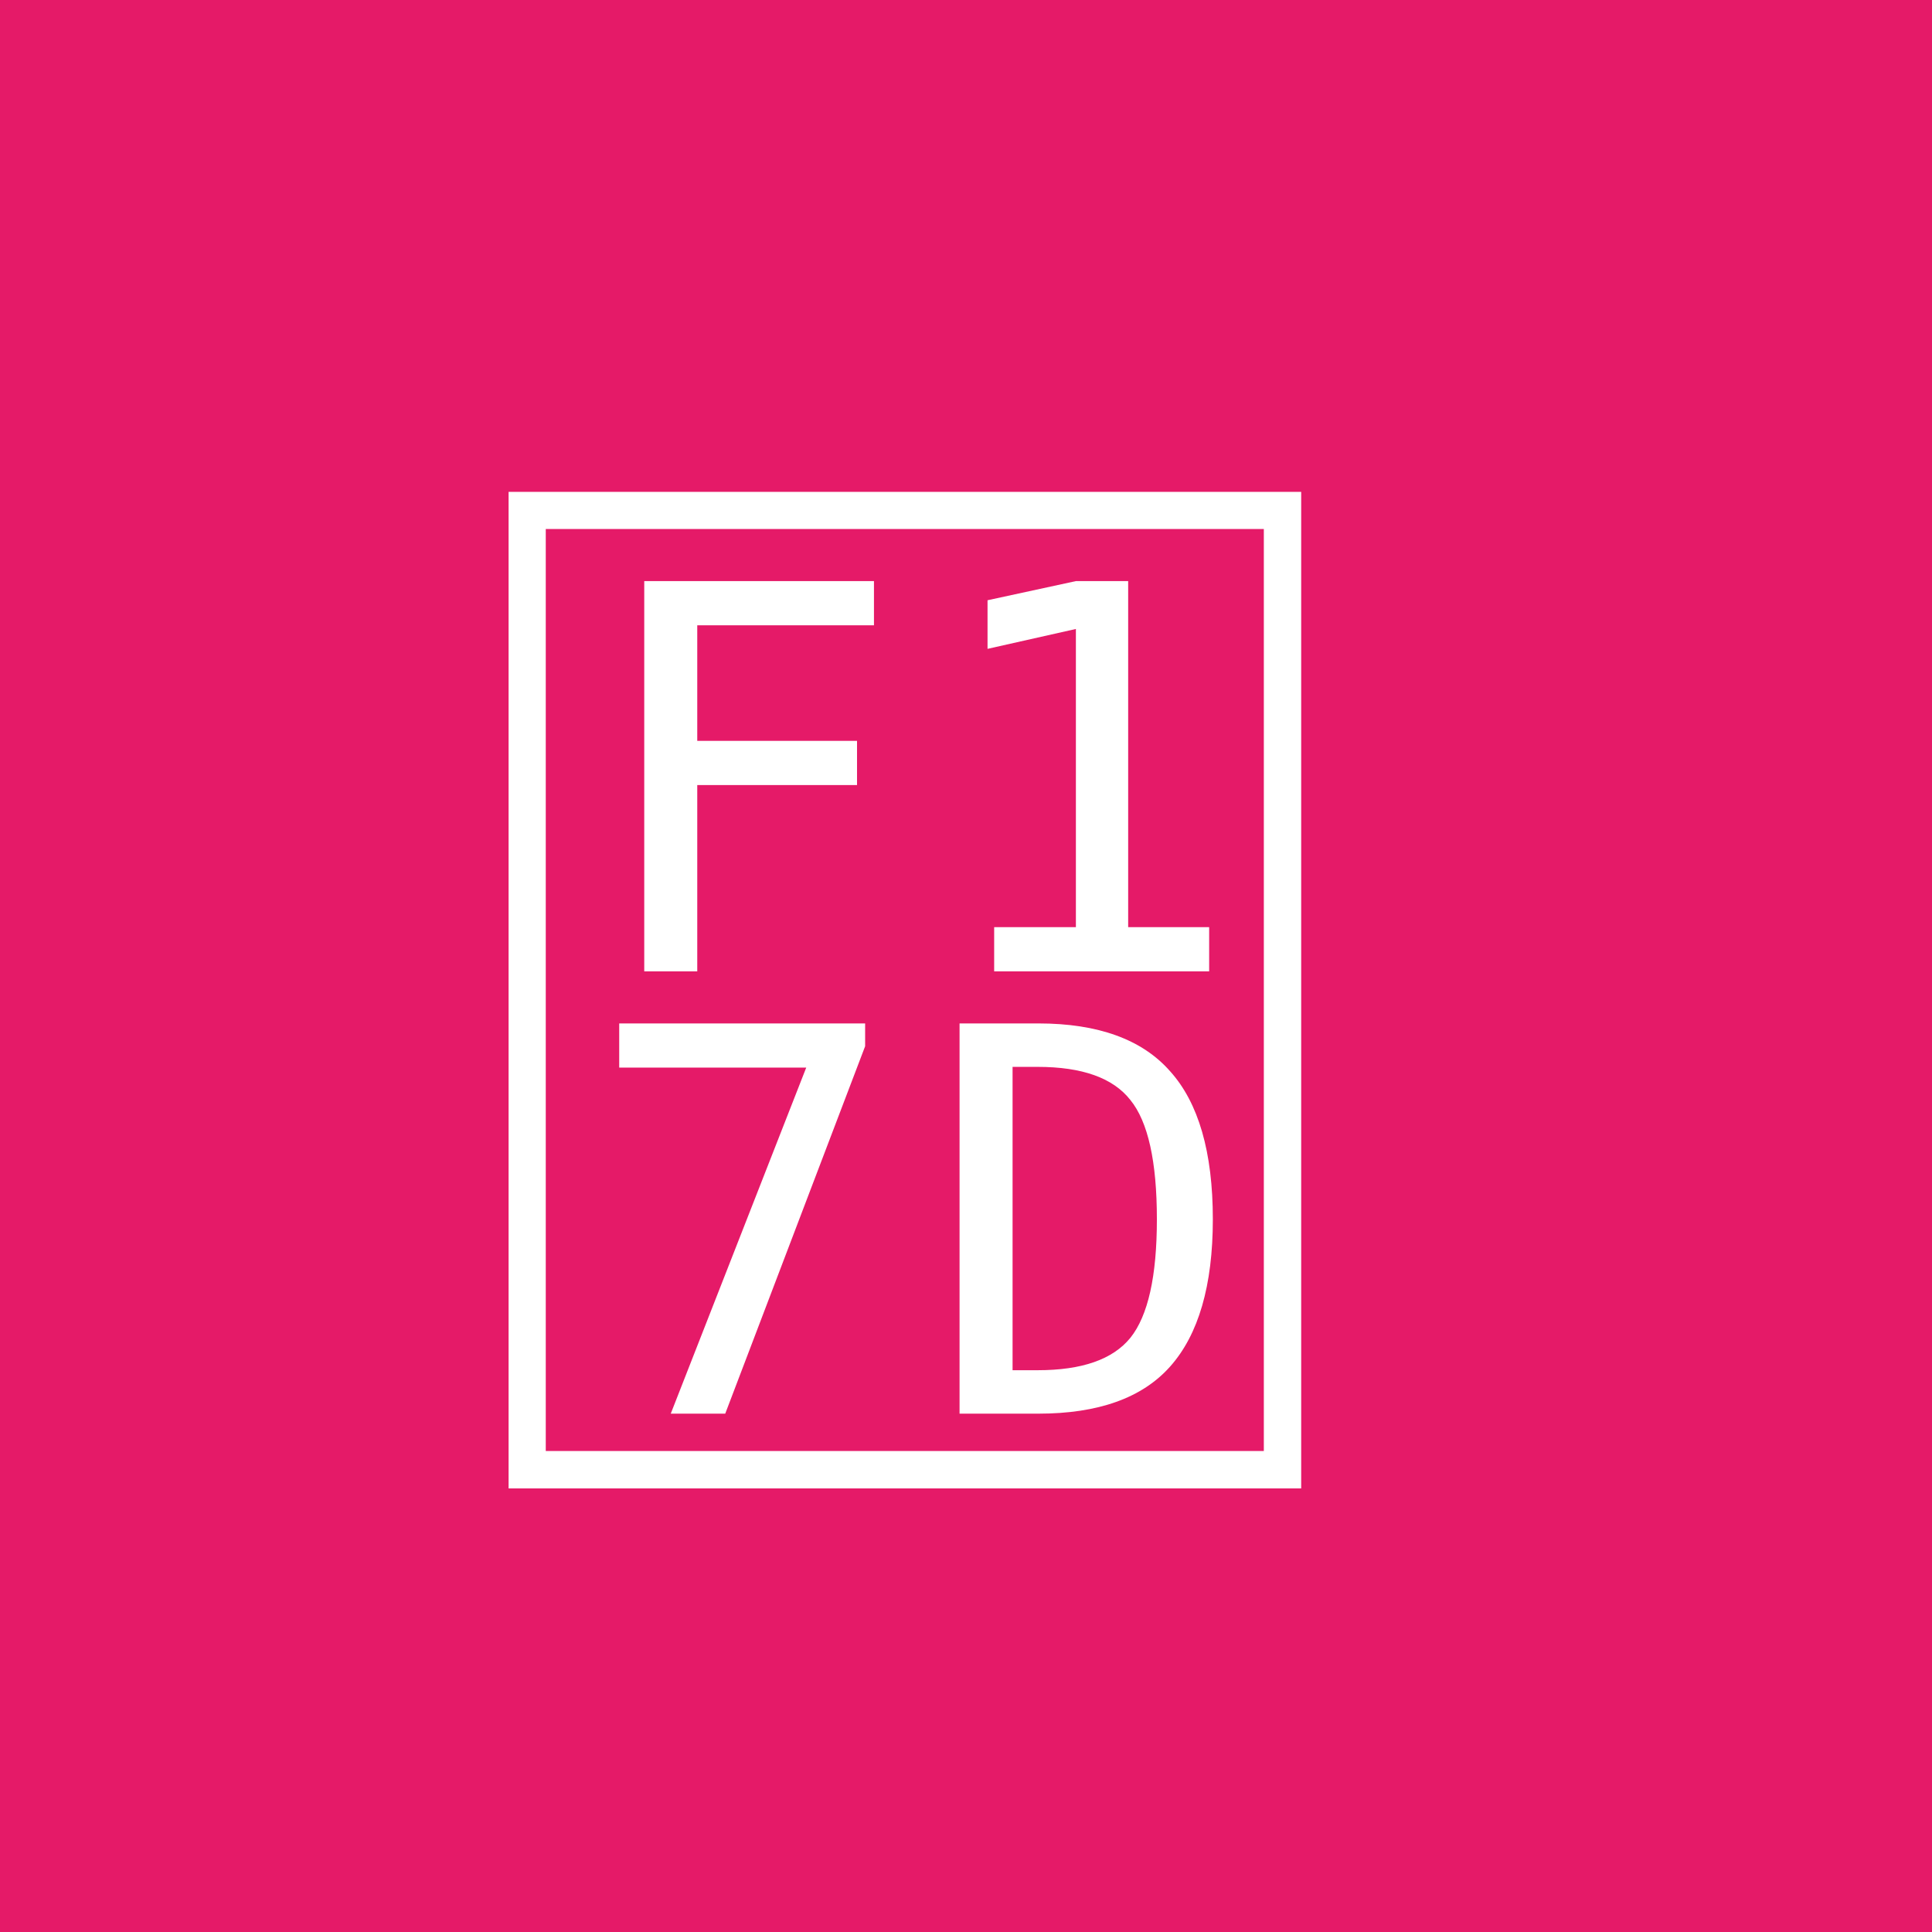
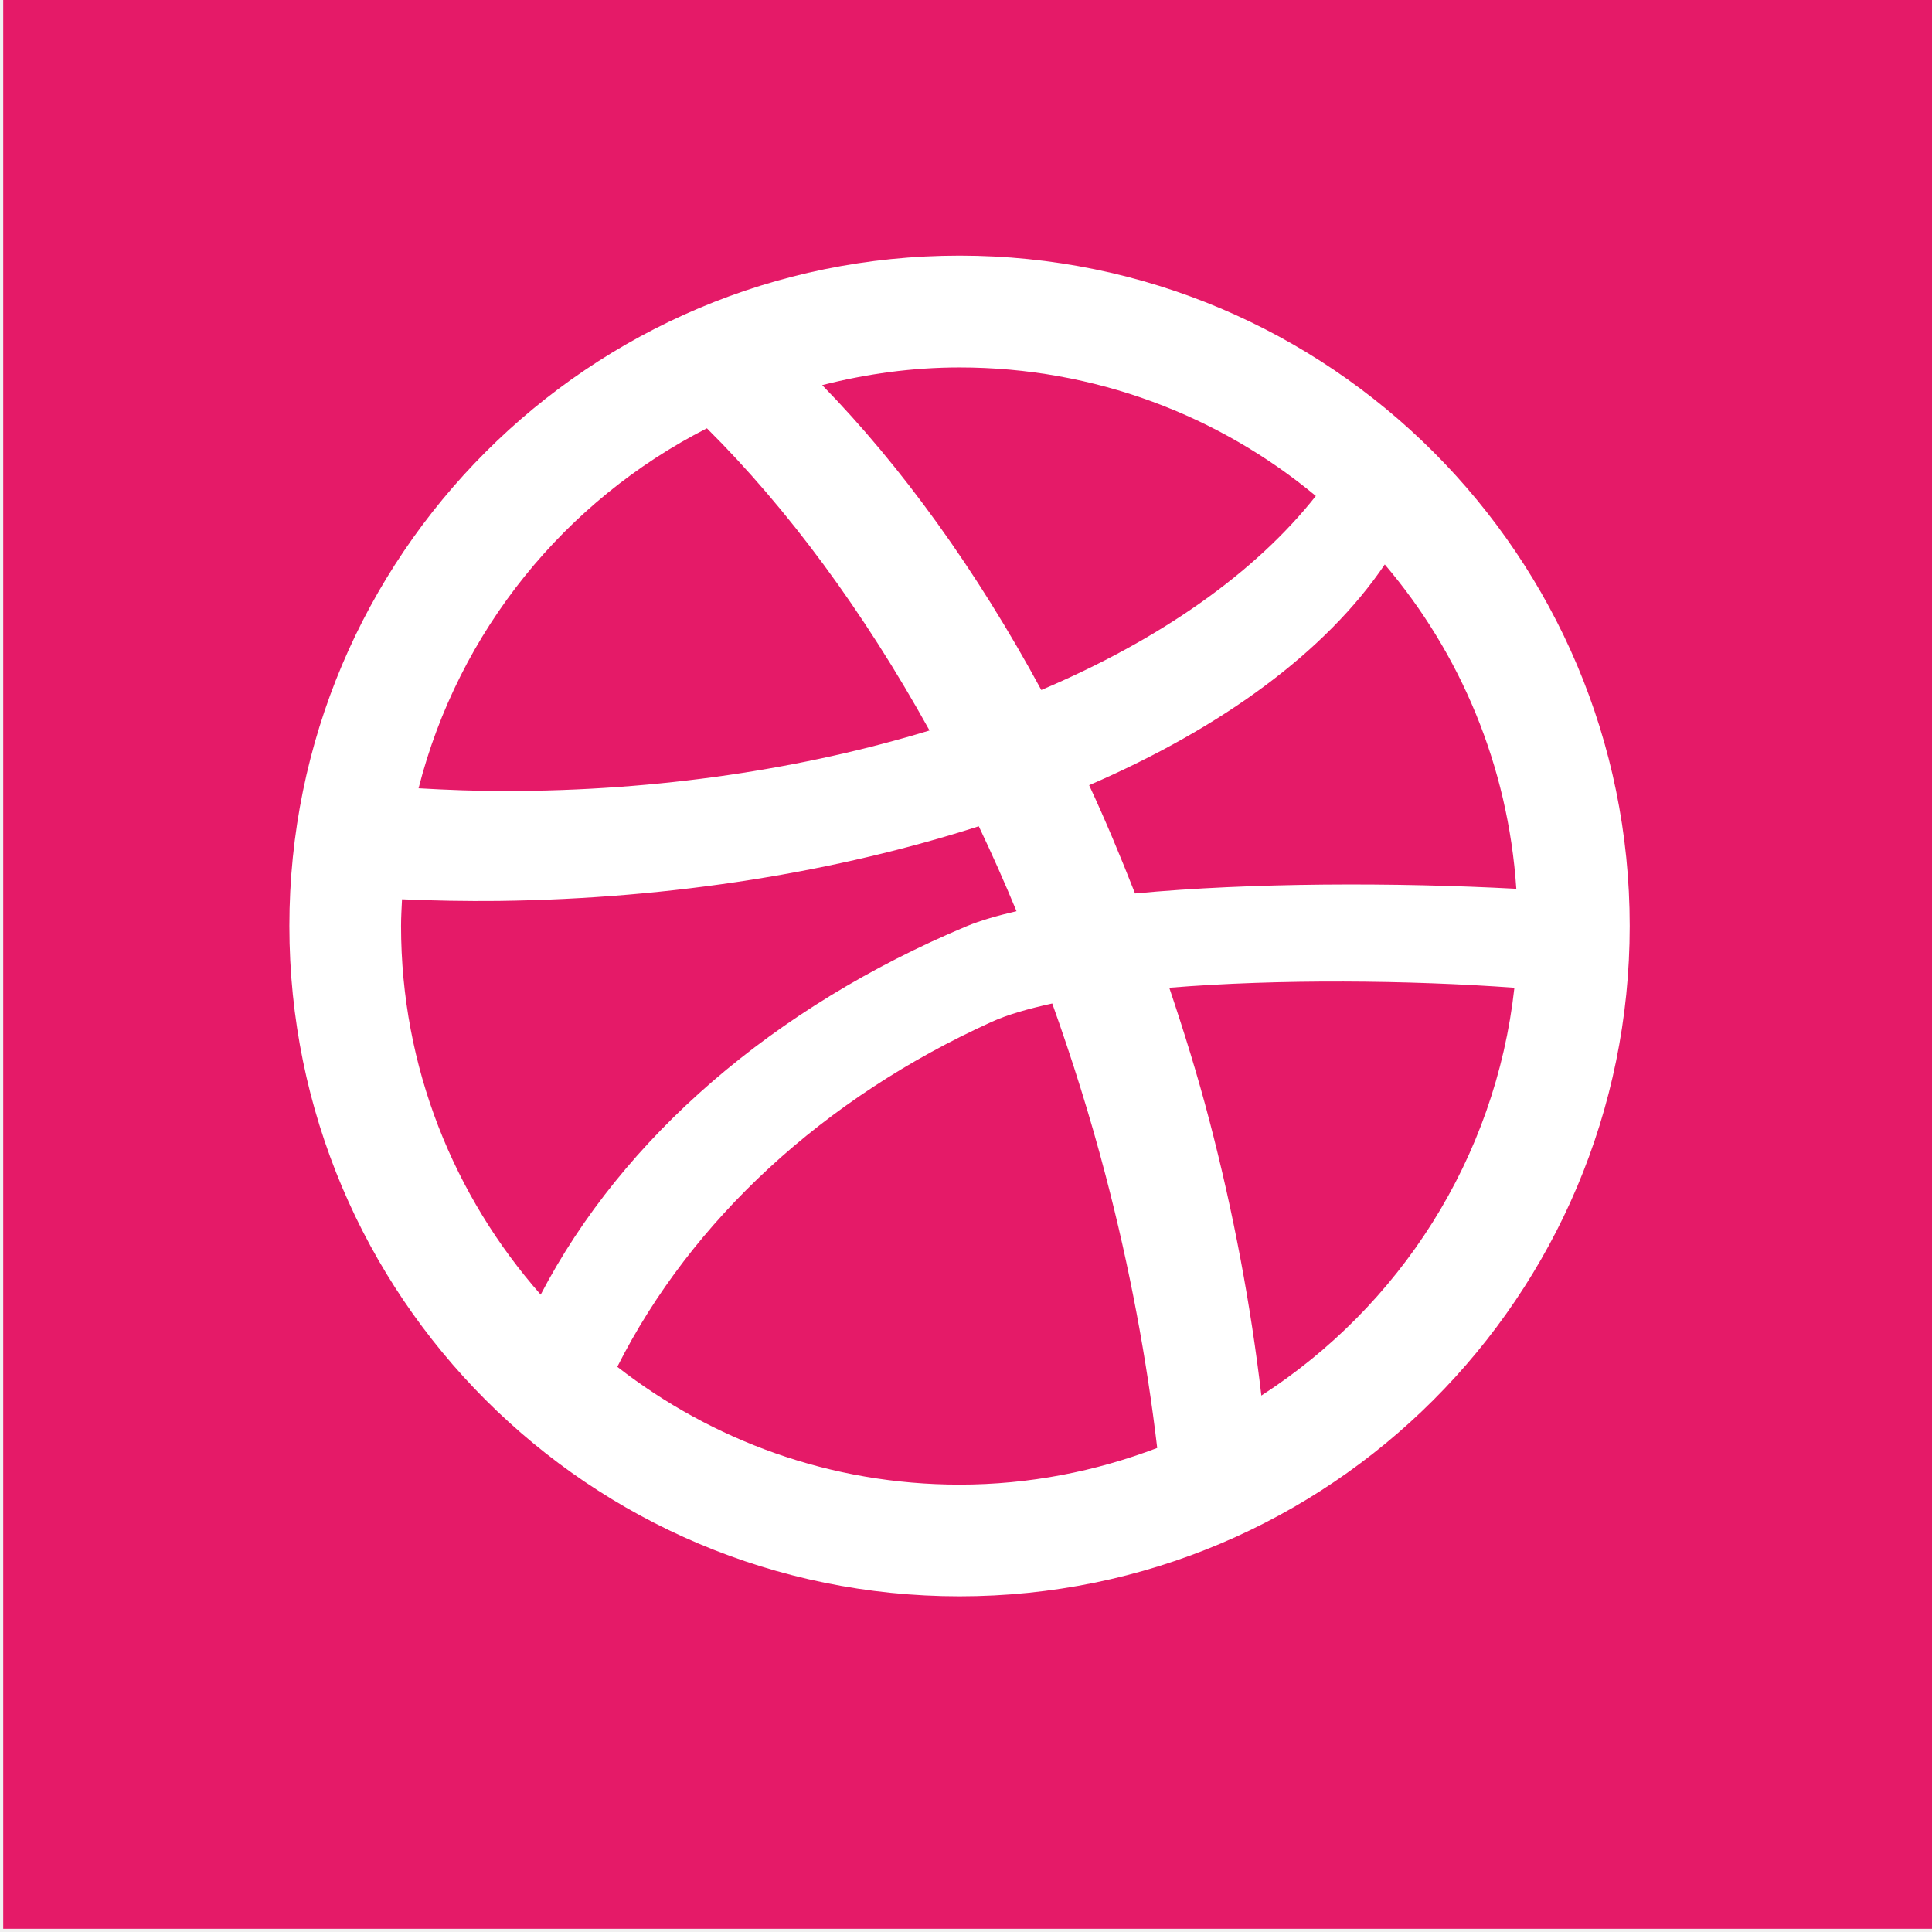
- <svg xmlns="http://www.w3.org/2000/svg" width="41" height="41" viewBox="0 0 41 41">
-   <g id="dribbble" transform="translate(-348 -346)">
-     <path id="bg" d="M0,0H41V41H0Z" transform="translate(348 346)" fill="#e51a68" />
-     <text id="dribbble-2" data-name="dribbble" transform="translate(358 376)" fill="#fff" font-size="25" font-family="FontAwesome">
-       <tspan x="0" y="0"></tspan>
-     </text>
-   </g>
+ <svg xmlns="http://www.w3.org/2000/svg" class="icon" style="width: 41px; height: 41px;vertical-align: middle;fill: currentColor;overflow: hidden;" viewBox="0 0 1024 1024" version="1.1">
+   <path d="M1.704 0h1022.296v1022.296H1.704z" fill="#e51a68" />
+   <path d="M508.577 135.485c-196.16 0-355.205 159.083-355.205 355.297 0 196.272 159.045 355.292 355.205 355.292 196.174 0 355.2-159.02 355.2-355.292 0-196.218-159.013-355.297-355.2-355.297z m225.381 163.687c39.972 46.932 65.379 106.549 69.722 171.913-63.946-3.406-140.525-3.343-202.089 2.469-7.717-19.66-15.723-38.922-24.332-57.383 70.995-30.701 125.606-71.055 156.699-116.998z m-225.381-104.419c71.798 0 137.599 25.573 188.845 68.117-32.173 40.752-82.549 76.127-145.51 102.841-34.429-63.573-73.951-118.356-116.136-161.584 23.344-5.941 47.62-9.374 72.801-9.374z m-133.912 32.255c42.749 42.48 82.907 96.805 118.005 160.16-66.851 20.342-143.452 32.092-225.103 32.092-15.462 0-30.652-0.581-45.72-1.453 21.225-83.389 77.744-152.585 152.818-190.798zM213.081 476.647c16.83 0.743 33.845 1.05 51.128 0.869 93.172-1.181 180.079-15.653 254.565-39.575a942.789 942.789 0 0 1 19.996 45.017c-10.168 2.35-19.202 4.95-26.464 7.974-101.974 42.734-182.207 111.774-225.732 195.262-45.923-52.195-74.006-120.43-74.006-195.41 0.002-4.738 0.298-9.437 0.511-14.137z m295.496 310.223c-68.431 0-131.256-23.407-181.398-62.432 39.382-78.045 109.675-142.604 198.353-182.793 8.41-3.839 19.458-6.999 32.18-9.778 10.49 29.316 20.054 59.671 28.256 91.029 12.854 49.101 21.821 97.45 27.38 144.548-32.593 12.404-67.816 19.427-104.772 19.427z m159.971-47.191c-5.568-47.549-14.627-96.37-27.593-145.97-6.284-24.051-13.527-47.365-21.219-70.179 58.037-4.76 127.688-4.03 182.926 0-10.036 90.773-61.011 168.992-134.113 216.149z" fill="#FFFFFF" />
</svg>
